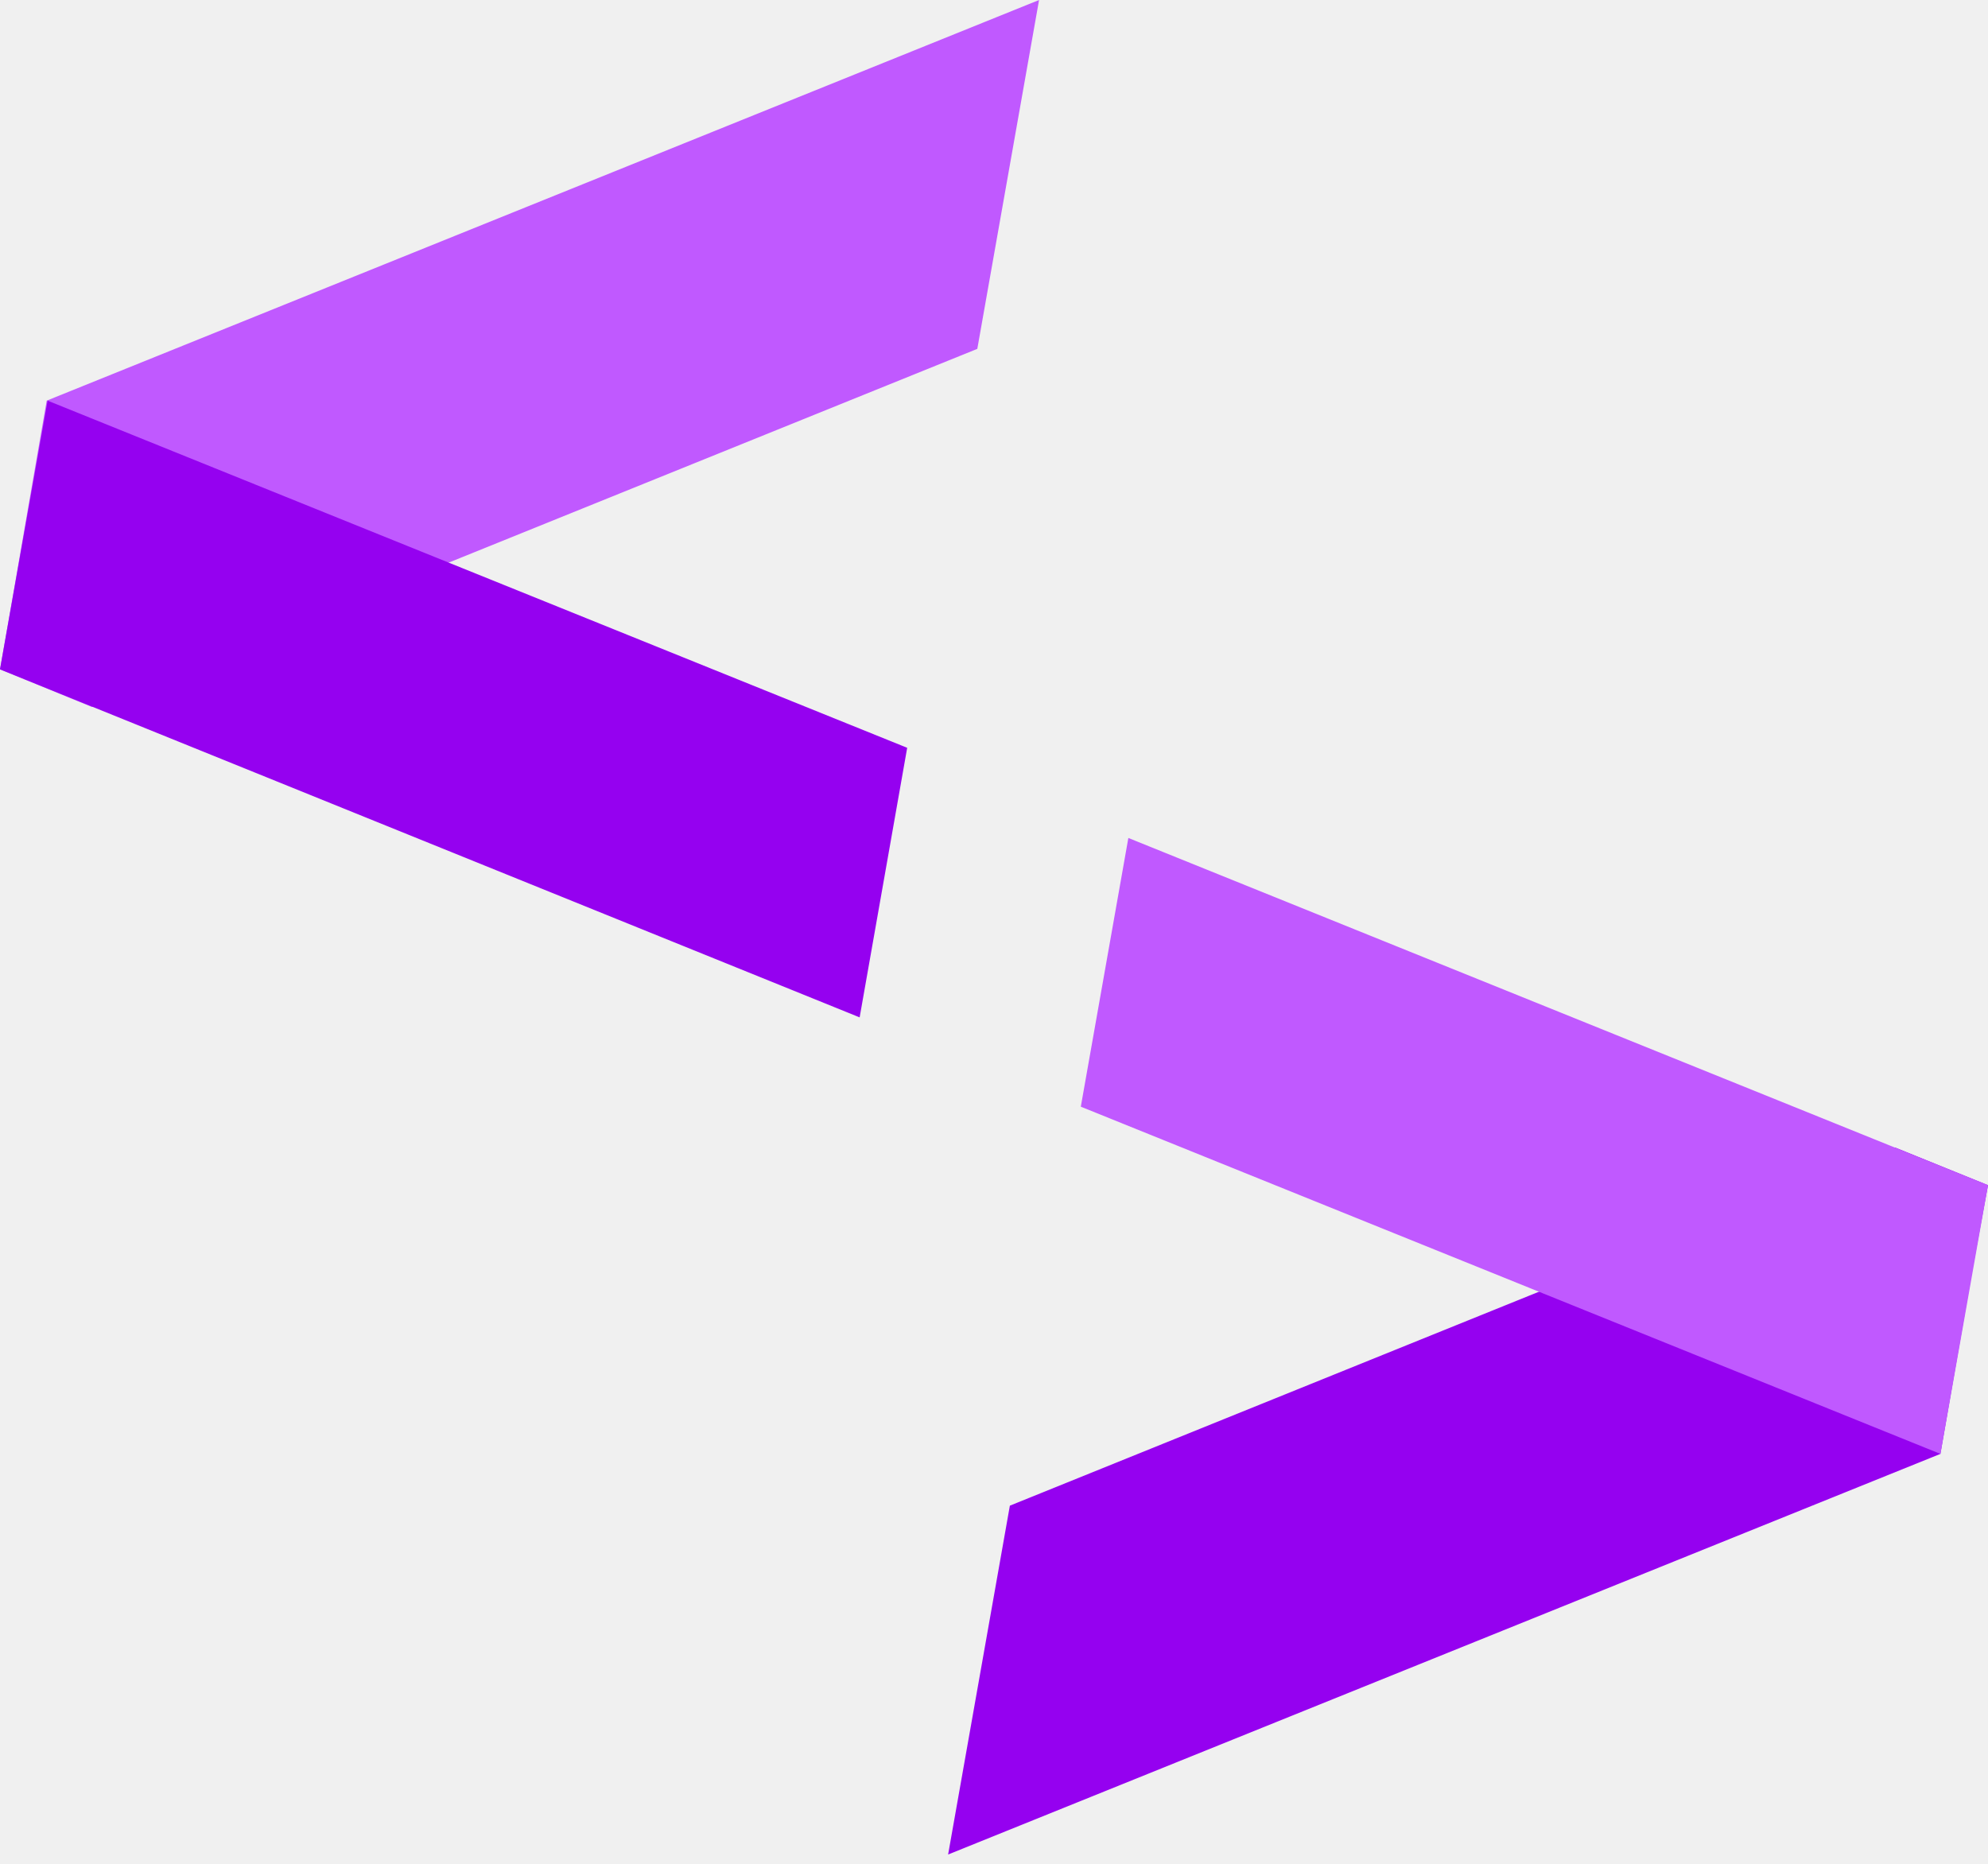
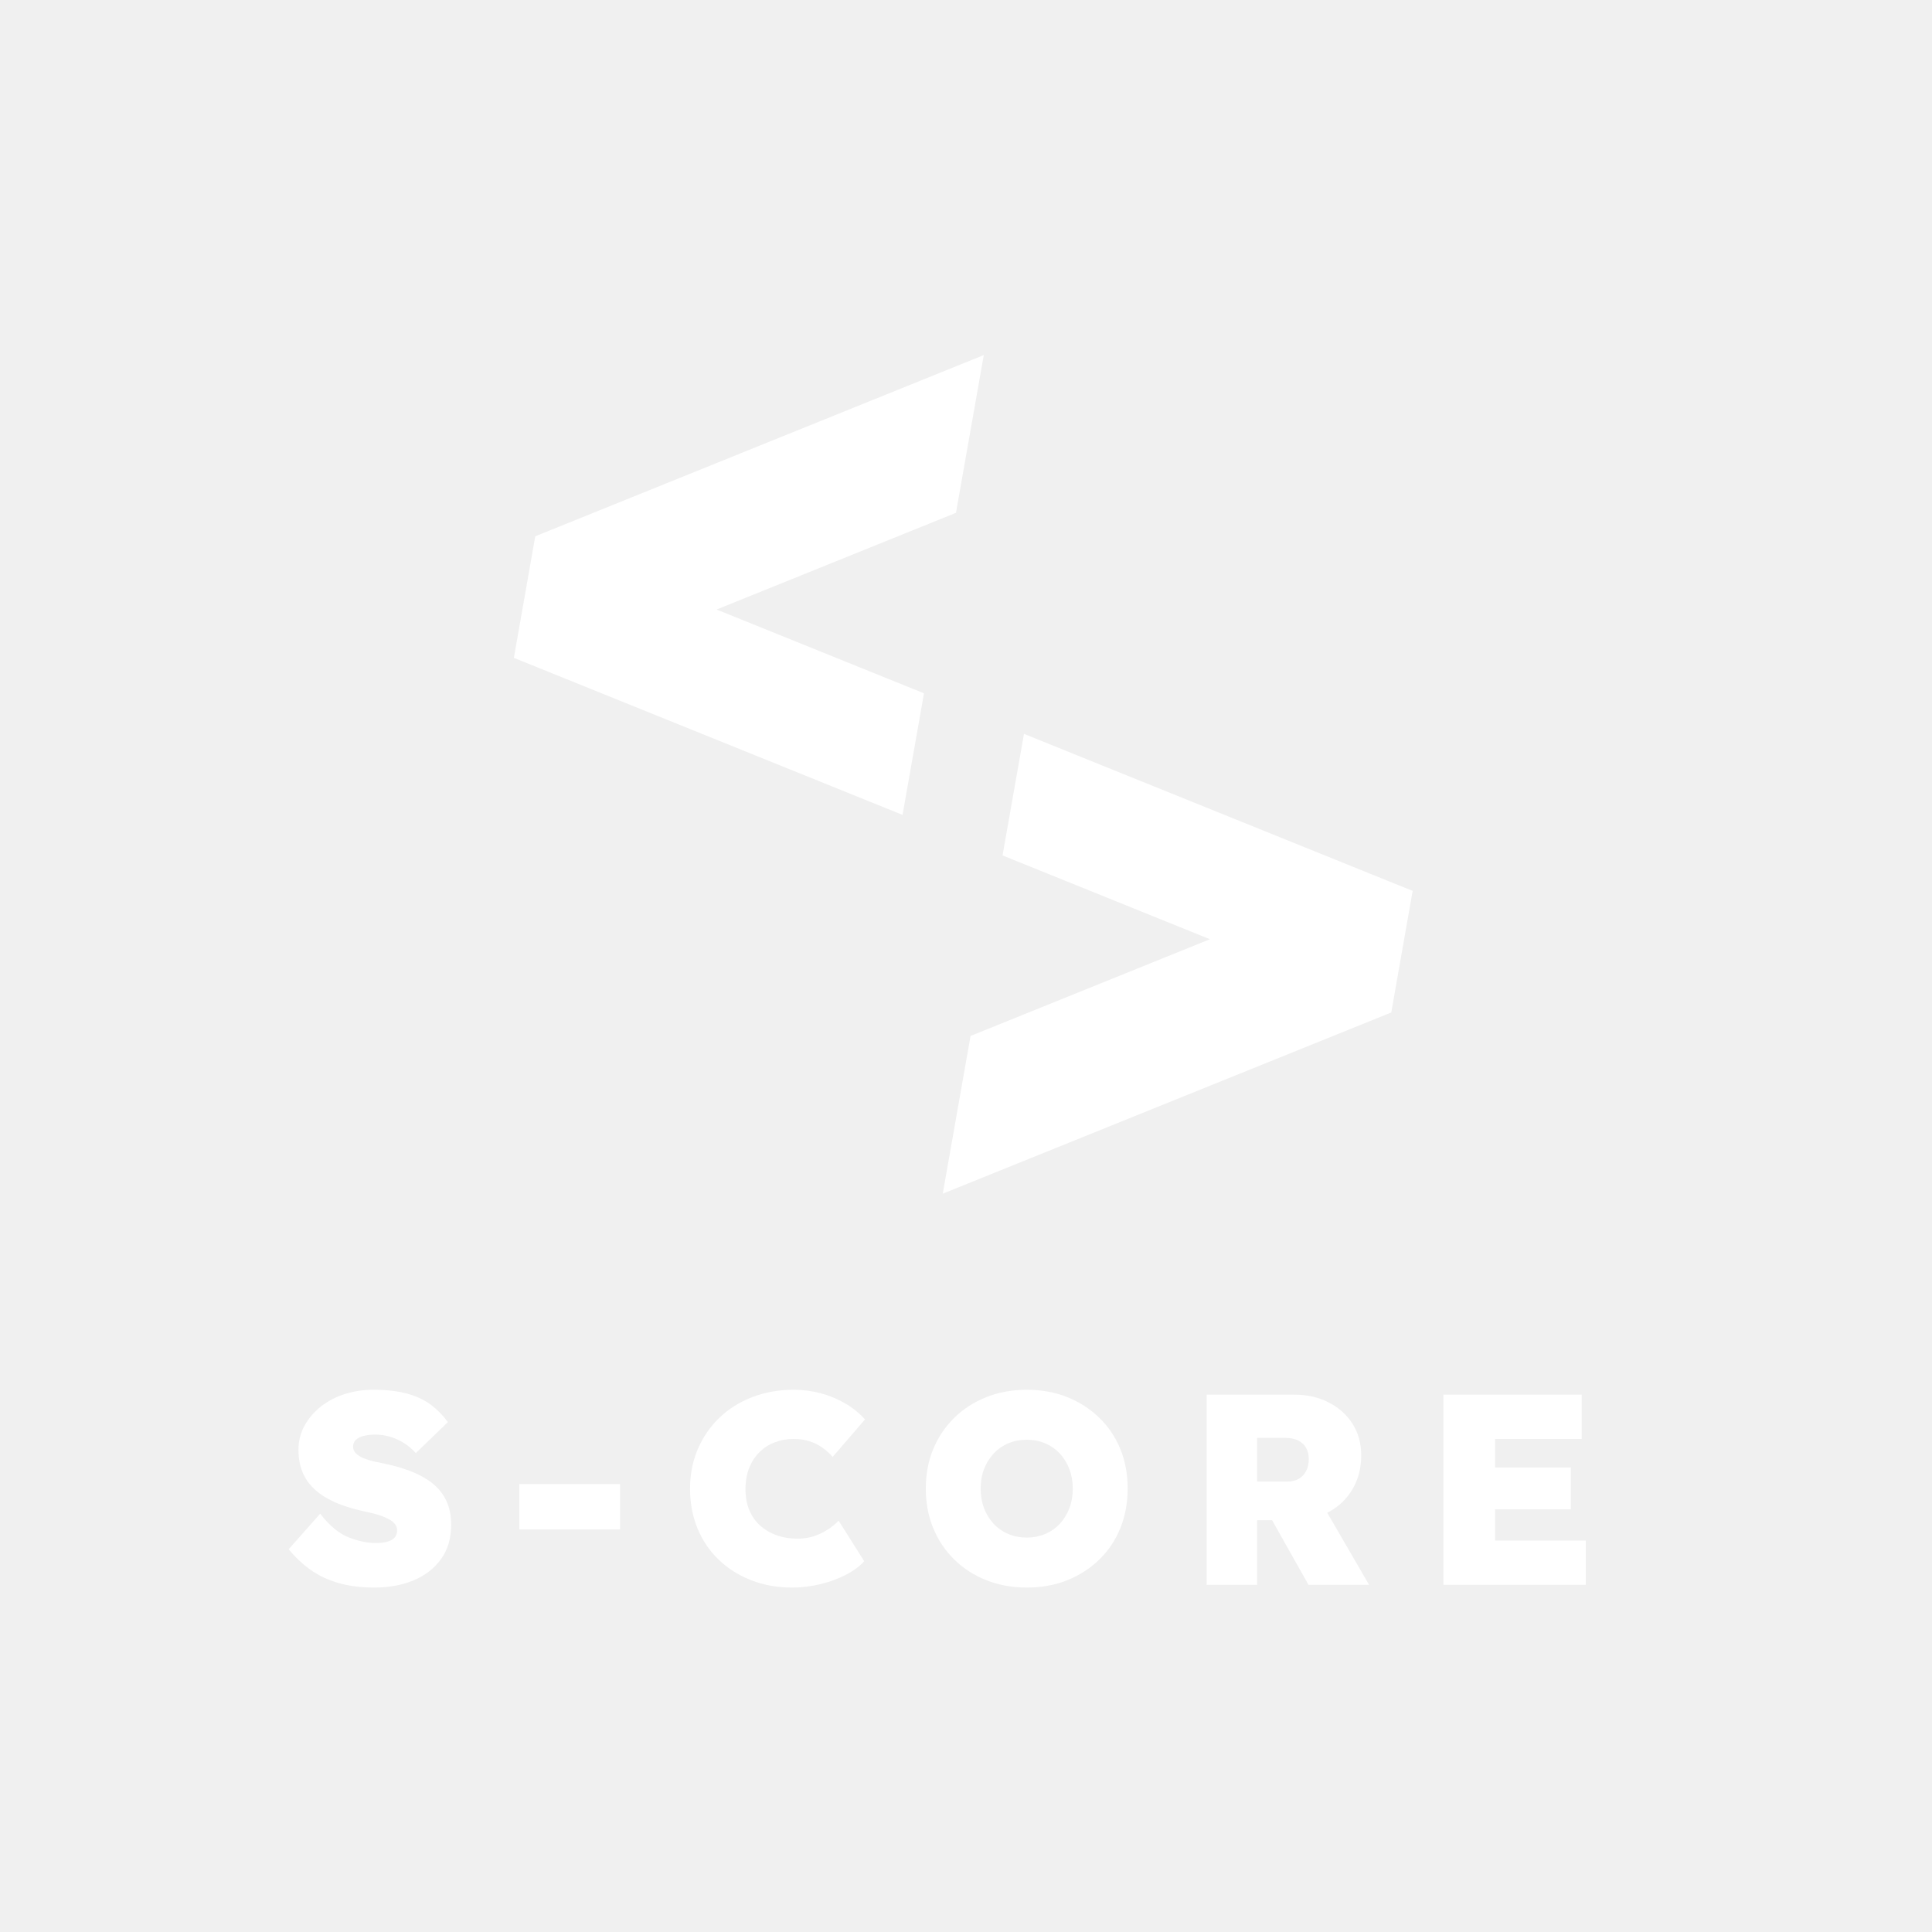
- <svg xmlns="http://www.w3.org/2000/svg" width="48" height="45" viewBox="0 0 48 45" fill="none">
-   <path d="M25.088 0L23.597 8.423L2.217 17.068L0 16.161L0.363 14.086L1.128 9.673L25.088 0Z" fill="#C059FF" />
-   <path fill-rule="evenodd" clip-rule="evenodd" d="M0 16.161L20.756 24.564L21.904 18.055L1.149 9.673L0 16.161ZM46.851 35.103L47.617 30.69L48 28.615L45.763 27.708L24.383 36.353L22.892 44.776L46.851 35.103Z" fill="#9501F0" />
-   <path d="M46.851 35.103L26.096 26.72L27.244 20.232L48 28.615L46.851 35.103Z" fill="#C059FF" />
+ <svg xmlns="http://www.w3.org/2000/svg" width="256px" height="256px" viewBox="0 0 256 256" version="1.1">
+   <g id="S-CORE_FINAL_WHITE" stroke="none" stroke-width="1" fill="none" fill-rule="evenodd">
+     <g id="S-CORE-Copy-27" transform="translate(38.252, 184.152)" fill="#FFFFFF" fill-rule="nonzero">
+       <path d="M11.376,26.208 C9.576,26.208 7.974,26.004 6.57,25.596 C5.166,25.188 3.93,24.6 2.862,23.832 C1.794,23.064 0.84,22.164 0,21.132 L4.176,16.416 C5.376,17.976 6.612,19.014 7.884,19.53 C9.156,20.046 10.392,20.304 11.592,20.304 C12.12,20.304 12.6,20.25 13.032,20.142 C13.464,20.034 13.794,19.854 14.022,19.602 C14.25,19.35 14.364,19.032 14.364,18.648 C14.364,18.312 14.268,18.024 14.076,17.784 C13.884,17.544 13.62,17.334 13.284,17.154 C12.948,16.974 12.576,16.812 12.168,16.668 C11.76,16.524 11.352,16.41 10.944,16.326 C10.536,16.242 10.14,16.152 9.756,16.056 C8.34,15.744 7.104,15.348 6.048,14.868 C4.992,14.388 4.11,13.818 3.402,13.158 C2.694,12.498 2.166,11.736 1.818,10.872 C1.47,10.008 1.296,9.036 1.296,7.956 C1.296,6.78 1.572,5.7 2.124,4.716 C2.676,3.732 3.408,2.886 4.32,2.178 C5.232,1.47 6.282,0.93 7.47,0.558 C8.658,0.186 9.9,0 11.196,0 C12.972,0 14.484,0.174 15.732,0.522 C16.98,0.87 18.03,1.368 18.882,2.016 C19.734,2.664 20.472,3.42 21.096,4.284 L16.848,8.388 C16.344,7.836 15.798,7.38 15.21,7.02 C14.622,6.66 14.016,6.39 13.392,6.21 C12.768,6.03 12.132,5.94 11.484,5.94 C10.884,5.94 10.362,6 9.918,6.12 C9.474,6.24 9.132,6.414 8.892,6.642 C8.652,6.87 8.532,7.176 8.532,7.56 C8.532,7.896 8.664,8.19 8.928,8.442 C9.192,8.694 9.528,8.904 9.936,9.072 C10.344,9.24 10.782,9.378 11.25,9.486 C11.718,9.594 12.144,9.684 12.528,9.756 C13.848,10.02 15.054,10.362 16.146,10.782 C17.238,11.202 18.192,11.73 19.008,12.366 C19.824,13.002 20.448,13.776 20.88,14.688 C21.312,15.6 21.528,16.668 21.528,17.892 C21.528,19.692 21.078,21.21 20.178,22.446 C19.278,23.682 18.066,24.618 16.542,25.254 C15.018,25.89 13.296,26.208 11.376,26.208 Z" id="Path" />
+       <polygon id="Path" points="30.552 18.504 30.552 12.492 43.908 12.492 43.908 18.504" />
+       <path d="M66.72,26.208 C64.752,26.208 62.94,25.884 61.284,25.236 C59.628,24.588 58.194,23.682 56.982,22.518 C55.77,21.354 54.834,19.974 54.174,18.378 C53.514,16.782 53.184,15.024 53.184,13.104 C53.184,11.208 53.526,9.462 54.21,7.866 C54.894,6.27 55.848,4.884 57.072,3.708 C58.296,2.532 59.748,1.62 61.428,0.972 C63.108,0.324 64.944,0 66.936,0 C68.136,0 69.306,0.15 70.446,0.45 C71.586,0.75 72.66,1.188 73.668,1.764 C74.676,2.34 75.576,3.06 76.368,3.924 L72.084,8.892 C71.676,8.436 71.22,8.028 70.716,7.668 C70.212,7.308 69.642,7.026 69.006,6.822 C68.37,6.618 67.668,6.516 66.9,6.516 C66.012,6.516 65.178,6.666 64.398,6.966 C63.618,7.266 62.94,7.704 62.364,8.28 C61.788,8.856 61.338,9.552 61.014,10.368 C60.69,11.184 60.528,12.12 60.528,13.176 C60.528,14.184 60.69,15.09 61.014,15.894 C61.338,16.698 61.806,17.382 62.418,17.946 C63.03,18.51 63.762,18.948 64.614,19.26 C65.466,19.572 66.42,19.728 67.476,19.728 C68.22,19.728 68.922,19.62 69.582,19.404 C70.242,19.188 70.848,18.9 71.4,18.54 C71.952,18.18 72.444,17.784 72.876,17.352 L76.26,22.716 C75.66,23.388 74.85,23.988 73.83,24.516 C72.81,25.044 71.682,25.458 70.446,25.758 C69.21,26.058 67.968,26.208 66.72,26.208 Z" id="Path" />
+       <path d="M97.812,26.208 C95.868,26.208 94.08,25.884 92.448,25.236 C90.816,24.588 89.4,23.676 88.2,22.5 C87,21.324 86.07,19.938 85.41,18.342 C84.75,16.746 84.42,15 84.42,13.104 C84.42,11.184 84.75,9.432 85.41,7.848 C86.07,6.264 87,4.884 88.2,3.708 C89.4,2.532 90.816,1.62 92.448,0.972 C94.08,0.324 95.868,0 97.812,0 C99.756,0 101.538,0.324 103.158,0.972 C104.778,1.62 106.194,2.532 107.406,3.708 C108.618,4.884 109.548,6.264 110.196,7.848 C110.844,9.432 111.168,11.172 111.168,13.068 C111.168,14.988 110.844,16.746 110.196,18.342 C109.548,19.938 108.618,21.324 107.406,22.5 C106.194,23.676 104.778,24.588 103.158,25.236 C101.538,25.884 99.756,26.208 97.812,26.208 Z M97.812,19.584 C98.676,19.584 99.48,19.428 100.224,19.116 C100.968,18.804 101.616,18.354 102.168,17.766 C102.72,17.178 103.146,16.488 103.446,15.696 C103.746,14.904 103.896,14.04 103.896,13.104 C103.896,12.168 103.746,11.304 103.446,10.512 C103.146,9.72 102.72,9.03 102.168,8.442 C101.616,7.854 100.968,7.404 100.224,7.092 C99.48,6.78 98.676,6.624 97.812,6.624 C96.924,6.624 96.108,6.78 95.364,7.092 C94.62,7.404 93.972,7.854 93.42,8.442 C92.868,9.03 92.442,9.714 92.142,10.494 C91.842,11.274 91.692,12.144 91.692,13.104 C91.692,14.04 91.842,14.904 92.142,15.696 C92.442,16.488 92.868,17.178 93.42,17.766 C93.972,18.354 94.62,18.804 95.364,19.116 C96.108,19.428 96.924,19.584 97.812,19.584 Z" id="Shape" />
+       <path d="M121.632,25.848 L121.632,0.648 L133.26,0.648 C134.964,0.648 136.488,0.996 137.832,1.692 C139.176,2.388 140.226,3.336 140.982,4.536 C141.738,5.736 142.116,7.116 142.116,8.676 C142.116,10.356 141.738,11.844 140.982,13.14 C140.226,14.436 139.176,15.45 137.832,16.182 C136.488,16.914 134.964,17.28 133.26,17.28 L128.328,17.28 L128.328,25.848 L121.632,25.848 Z M135.132,25.848 L128.724,14.472 L136.032,13.572 L143.16,25.848 L135.132,25.848 Z M128.328,12.168 L132.288,12.168 C132.912,12.168 133.434,12.042 133.854,11.79 C134.274,11.538 134.598,11.19 134.826,10.746 C135.054,10.302 135.168,9.78 135.168,9.18 C135.168,8.604 135.048,8.106 134.808,7.686 C134.568,7.266 134.214,6.942 133.746,6.714 C133.278,6.486 132.696,6.372 132,6.372 L128.328,6.372 L128.328,12.168 Z" id="Shape" />
+       <path d="M153.012,25.848 L153.012,0.648 L171.336,0.648 L171.336,6.516 L159.852,6.516 L159.852,19.98 L171.876,19.98 L171.876,25.848 L153.012,25.848 Z M156.396,15.84 L156.396,10.296 L169.896,10.296 L169.896,15.84 L156.396,15.84 Z" id="Shape" />
+     </g>
+     <path d="M135.683,97.241 L185.558,117.392 L187.186,118.045 L185.43,128.011 L184.352,134.157 L124.919,158.169 L128.604,137.268 L160.322,124.453 L132.842,113.35 L135.683,97.241 Z M130.357,47.049 L126.672,67.95 L94.953,80.765 L122.433,91.868 L119.592,107.977 L69.717,87.826 L68.09,87.173 L69.845,77.207 L70.923,71.061 L130.357,47.049 Z" id="Combined-Shape" fill="#FFFFFF" />
+   </g>
</svg>
